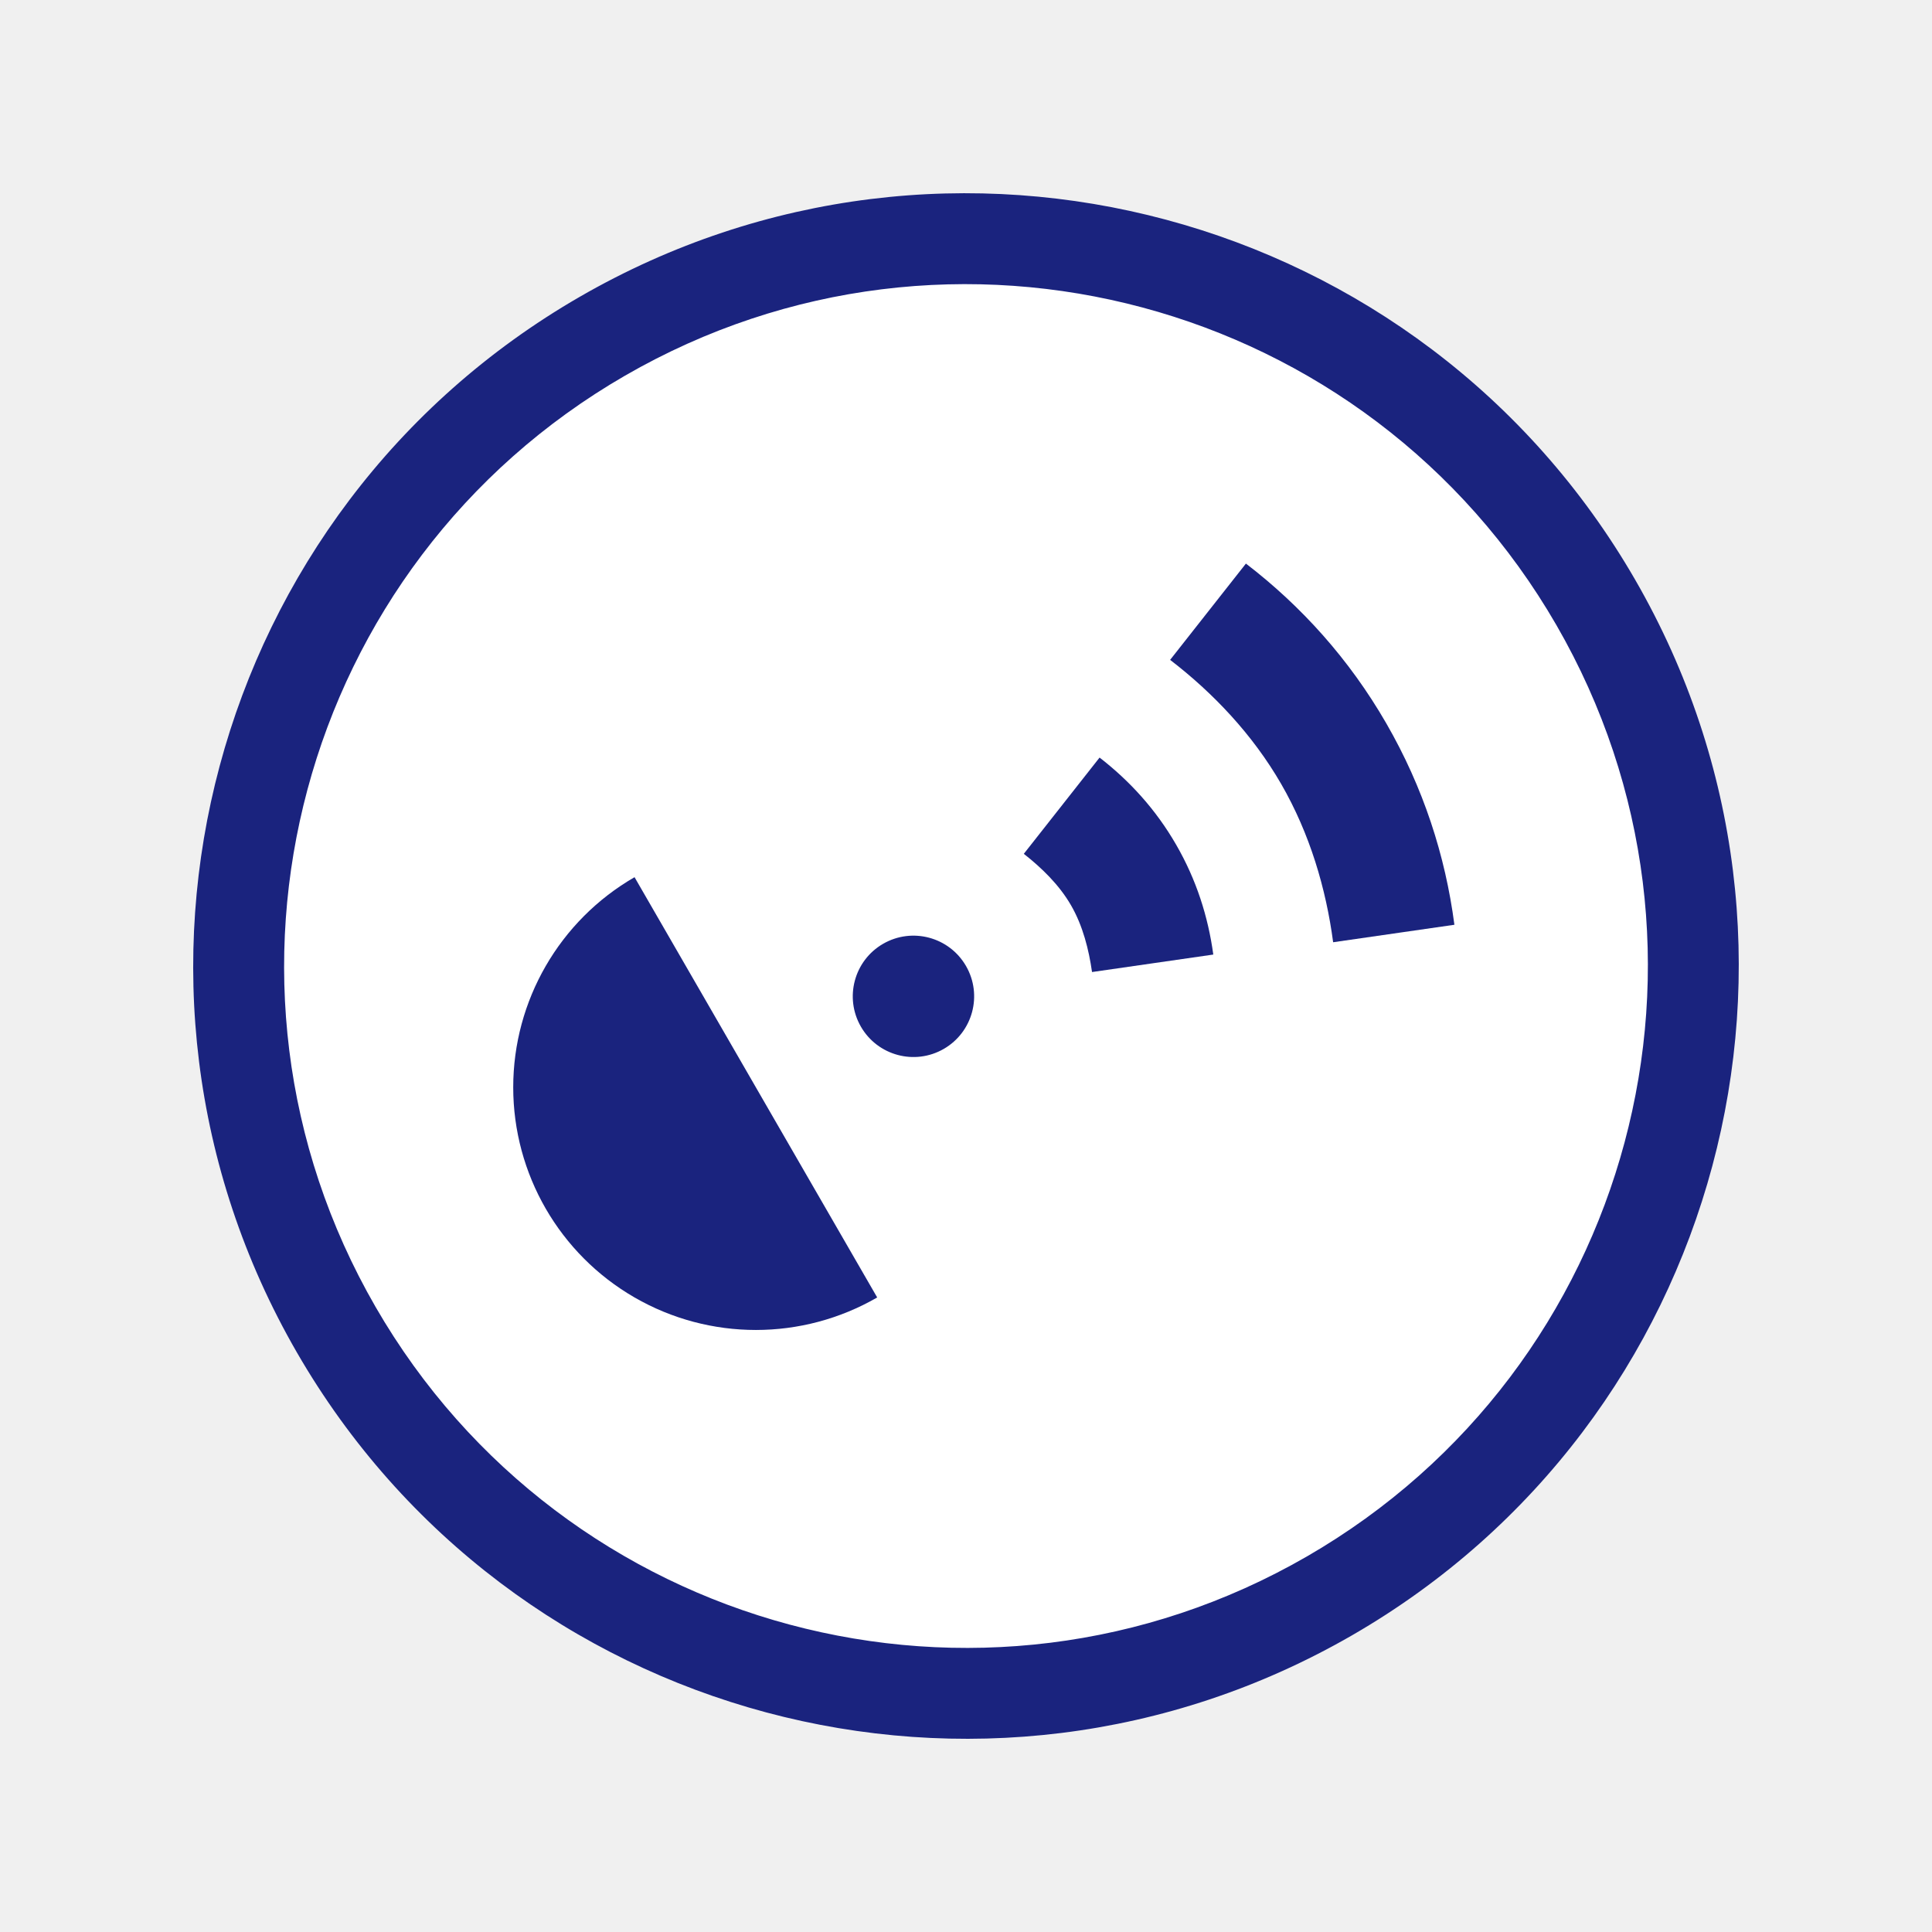
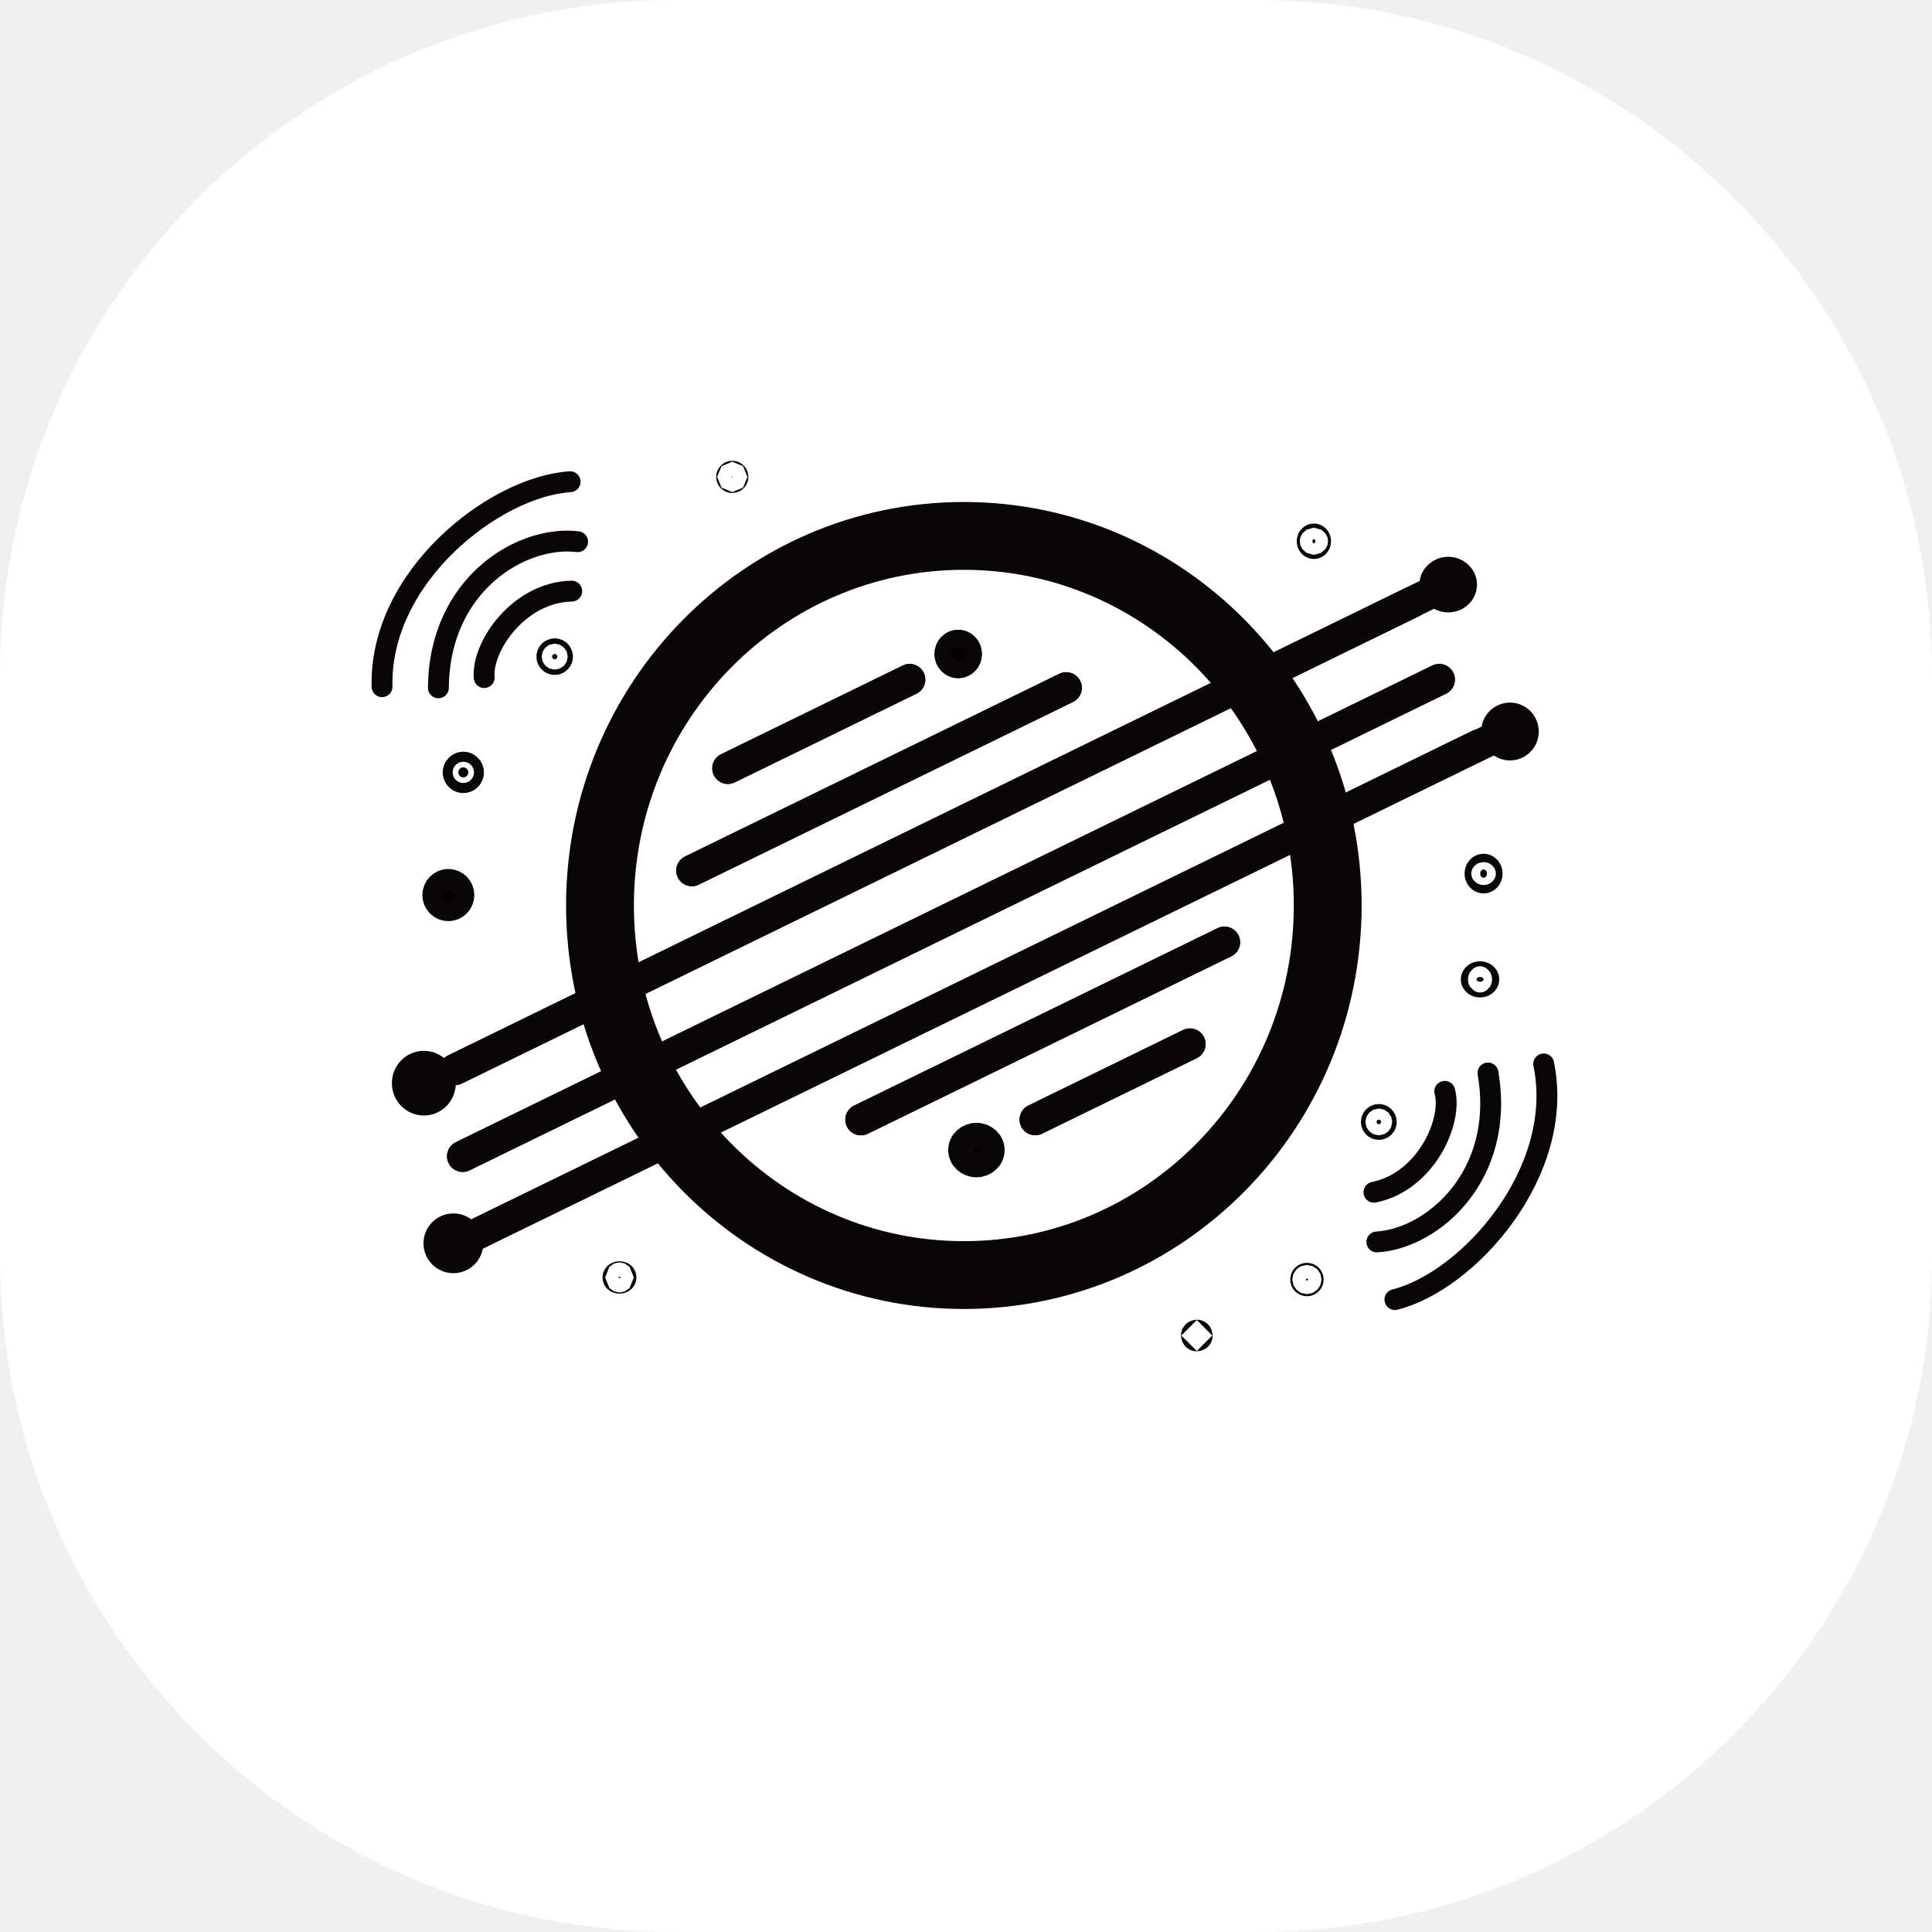
- <svg xmlns="http://www.w3.org/2000/svg" width="64px" height="64px" version="1.1">
-   <ellipse transform="rotate(-30)" cx="11.713" cy="43.713" rx="24.705" ry="24.705" fill="#fff" stroke-width=".891" />
-   <g fill="#1a237e">
-     <g stroke-width=".891">
-       <circle transform="rotate(-30)" cx="9.703" cy="43.713" r="2.01" />
-       <path d="m36.425 25.095-2.51 3.189c0.586 0.461 1.17 1.022 1.565 1.707 0.395 0.685 0.589 1.471 0.695 2.209l4.017-0.579c-0.171-1.254-0.559-2.476-1.231-3.64-0.672-1.164-1.536-2.111-2.537-2.886z" />
-       <path d="m41.272 18.67-2.51 3.189c1.419 1.091 2.729 2.466 3.679 4.112 0.95 1.646 1.486 3.468 1.721 5.242l4.017-0.579c-0.3-2.291-1.03-4.547-2.257-6.673-1.227-2.126-2.816-3.886-4.65-5.292z" />
+ <svg xmlns="http://www.w3.org/2000/svg" version="1.1" width="1000" height="1000">
+   <g clip-path="url(#SvgjsClipPath1018)">
+     <rect width="1000" height="1000" fill="#ffffff" />
+     <g transform="matrix(0.5401235,0,0,0.5401235,150,150)">
+       <svg version="1.1" width="1296" height="1296">
+         <svg enable-background="new 0 0 1296 1296" version="1.1" viewBox="0 0 1296 1296" xml:space="preserve">
+           <style type="text/css">
+ 	.st0{fill:none;stroke:#0A0506;stroke-width:65;stroke-miterlimit:10;}
+ 	.st1{stroke:#0A0506;stroke-width:30;stroke-miterlimit:10;}
+ 	.st2{fill:none;stroke:#0A0506;stroke-width:30;stroke-miterlimit:10;}
+ 	.st3{fill:#0D0808;stroke:#0A0506;stroke-width:30;stroke-miterlimit:10;}
+ 	.st4{fill:#171111;stroke:#0A0506;stroke-width:30;stroke-miterlimit:10;}
+ 	.st5{fill:#0A0808;stroke:#0A0506;stroke-width:30;stroke-miterlimit:10;}
+ 	.st6{fill:#121010;stroke:#0A0506;stroke-width:30;stroke-miterlimit:10;}
+ 	.st7{fill:#080808;stroke:#0A0506;stroke-width:30;stroke-miterlimit:10;}
+ 	.st8{fill:none;stroke:#0A0506;stroke-width:30;stroke-linecap:round;stroke-miterlimit:10;}
+ 	.st9{fill:none;stroke:#0A0506;stroke-width:20;stroke-linecap:round;stroke-miterlimit:10;}
+ </style>
+           <ellipse class="st0" cx="645.94" cy="590.01" rx="348.69" ry="354.17" />
+           <ellipse class="st1" cx="151.93" cy="580.01" rx="9.89" ry="10" />
+           <ellipse class="st1" cx="166.29" cy="462.46" rx="4.76" ry="4.82" />
+           <ellipse class="st1" cx="253.85" cy="351.54" rx="2.52" ry="2.55" />
+           <ellipse class="st1" cx="424.03" cy="179.28" rx=".45" ry=".45" />
+           <ellipse class="st2" cx="640.52" cy="349" rx="7.73" ry="8.18" />
+           <ellipse class="st1" cx="981.38" cy="240.96" rx="1.44" ry="2" />
+           <ellipse class="st1" cx="1110.1" cy="282.5" rx="12.58" ry="11.64" />
+           <ellipse class="st1" cx="1169.3" cy="423.29" rx="12.58" ry="12.73" />
+           <ellipse class="st3" cx="1144" cy="559.44" rx="3.24" ry="4" />
+           <ellipse class="st4" cx="1140.6" cy="660.81" rx="3.41" ry="2.36" />
+           <ellipse class="st5" cx="1043.6" cy="797.44" rx="2.16" ry="2.18" />
+           <ellipse class="st6" cx="974.7" cy="948.45" rx=".99" ry="1" />
+           <ellipse class="st1" cx="869.19" cy="1002.1" rx=".18" ry=".18" />
+           <ellipse class="st1" cx="315.93" cy="946.46" rx="1.26" ry=".55" />
+           <ellipse class="st1" cx="156.77" cy="913.74" rx="13.66" ry="13.64" />
+           <ellipse class="st7" cx="128.46" cy="760.29" rx="15.64" ry="16" />
+           <ellipse class="st1" cx="657.99" cy="824.39" rx="12.04" ry="11.09" />
+           <ellipse class="st1" cx="640.52" cy="349" rx="7.73" ry="8.18" />
+           <line class="st8" x1="1075.9" x2="158.19" y1="299.2" y2="747.21" />
+           <line class="st8" x1="1101.5" x2="165.67" y1="373.51" y2="830.34" />
+           <line class="st8" x1="1139.7" x2="176.81" y1="436.02" y2="906.08" />
+           <line class="st8" x1="547.33" x2="895.68" y1="795.26" y2="625.2" />
+           <line class="st8" x1="714.34" x2="862.61" y1="795.19" y2="722.81" />
+           <line class="st8" x1="385.3" x2="744.01" y1="556.56" y2="381.45" />
+           <line class="st8" x1="419.83" x2="594.01" y1="458.55" y2="373.53" />
+           <line class="st8" x1="1101.5" x2="158.18" y1="286.52" y2="747.19" />
+           <line class="st8" x1="1101.5" x2="165.67" y1="373.51" y2="830.34" />
+           <line class="st8" x1="1157.5" x2="176.82" y1="427.77" y2="906.1" />
+           <line class="st8" x1="547.33" x2="895.68" y1="795.26" y2="625.2" />
+           <line class="st8" x1="714.34" x2="862.61" y1="795.19" y2="722.81" />
+           <line class="st8" x1="385.3" x2="744.01" y1="556.56" y2="381.45" />
+           <line class="st8" x1="419.83" x2="594.01" y1="458.55" y2="373.53" />
+           <g id="img" fill="currentColor" aria-label="IoTRides">
+             <path class="st9" d="m88.41 380.33c-2.69-105.38 107.51-191.67 180.2-196.4" />
+             <path class="st9" d="m142.4 381.45c0.66-99.3 79.73-146.56 133.39-140.06" />
+             <path class="st9" d="m186.28 371.63c-2.57-29.54 33.02-81.91 83.88-82.87" />
+             <path class="st9" d="m1201.6 741.84c21.28 103.19-71.88 208.03-142.56 225.83" />
+             <path class="st9" d="m1148.2 750.51c16.92 97.82-52.53 158.62-106.47 161.94" />
+             <path class="st9" d="m1106.8 768.11c7.75 28.6-18 86.56-67.87 96.71" />
+           </g>
+         </svg>
+       </svg>
    </g>
-     <path transform="rotate(-30)" d="m3.675 51.751a8.038 8.038 0 0 1-6.961-4.019 8.038 8.038 0 0 1 0-8.038 8.038 8.038 0 0 1 6.961-4.019v8.038z" stroke-width=".891" />
-     <path d="m19.202 9.834c-12.242 7.068-16.437 22.722-9.369 34.964 7.068 12.242 22.722 16.437 34.964 9.369s16.437-22.722 9.369-34.964-22.722-16.437-34.964-9.369zm1.506 2.608c10.802-6.237 24.614-2.535 30.851 8.267 6.237 10.802 2.535 24.614-8.267 30.851-10.802 6.237-24.614 2.535-30.851-8.267-6.237-10.802-2.535-24.614 8.267-30.851z" stroke-width=".891" />
  </g>
+   <defs>
+     <clipPath id="SvgjsClipPath1018">
+       <rect width="1000" height="1000" x="0" y="0" rx="350" ry="350" />
+     </clipPath>
+   </defs>
</svg>
